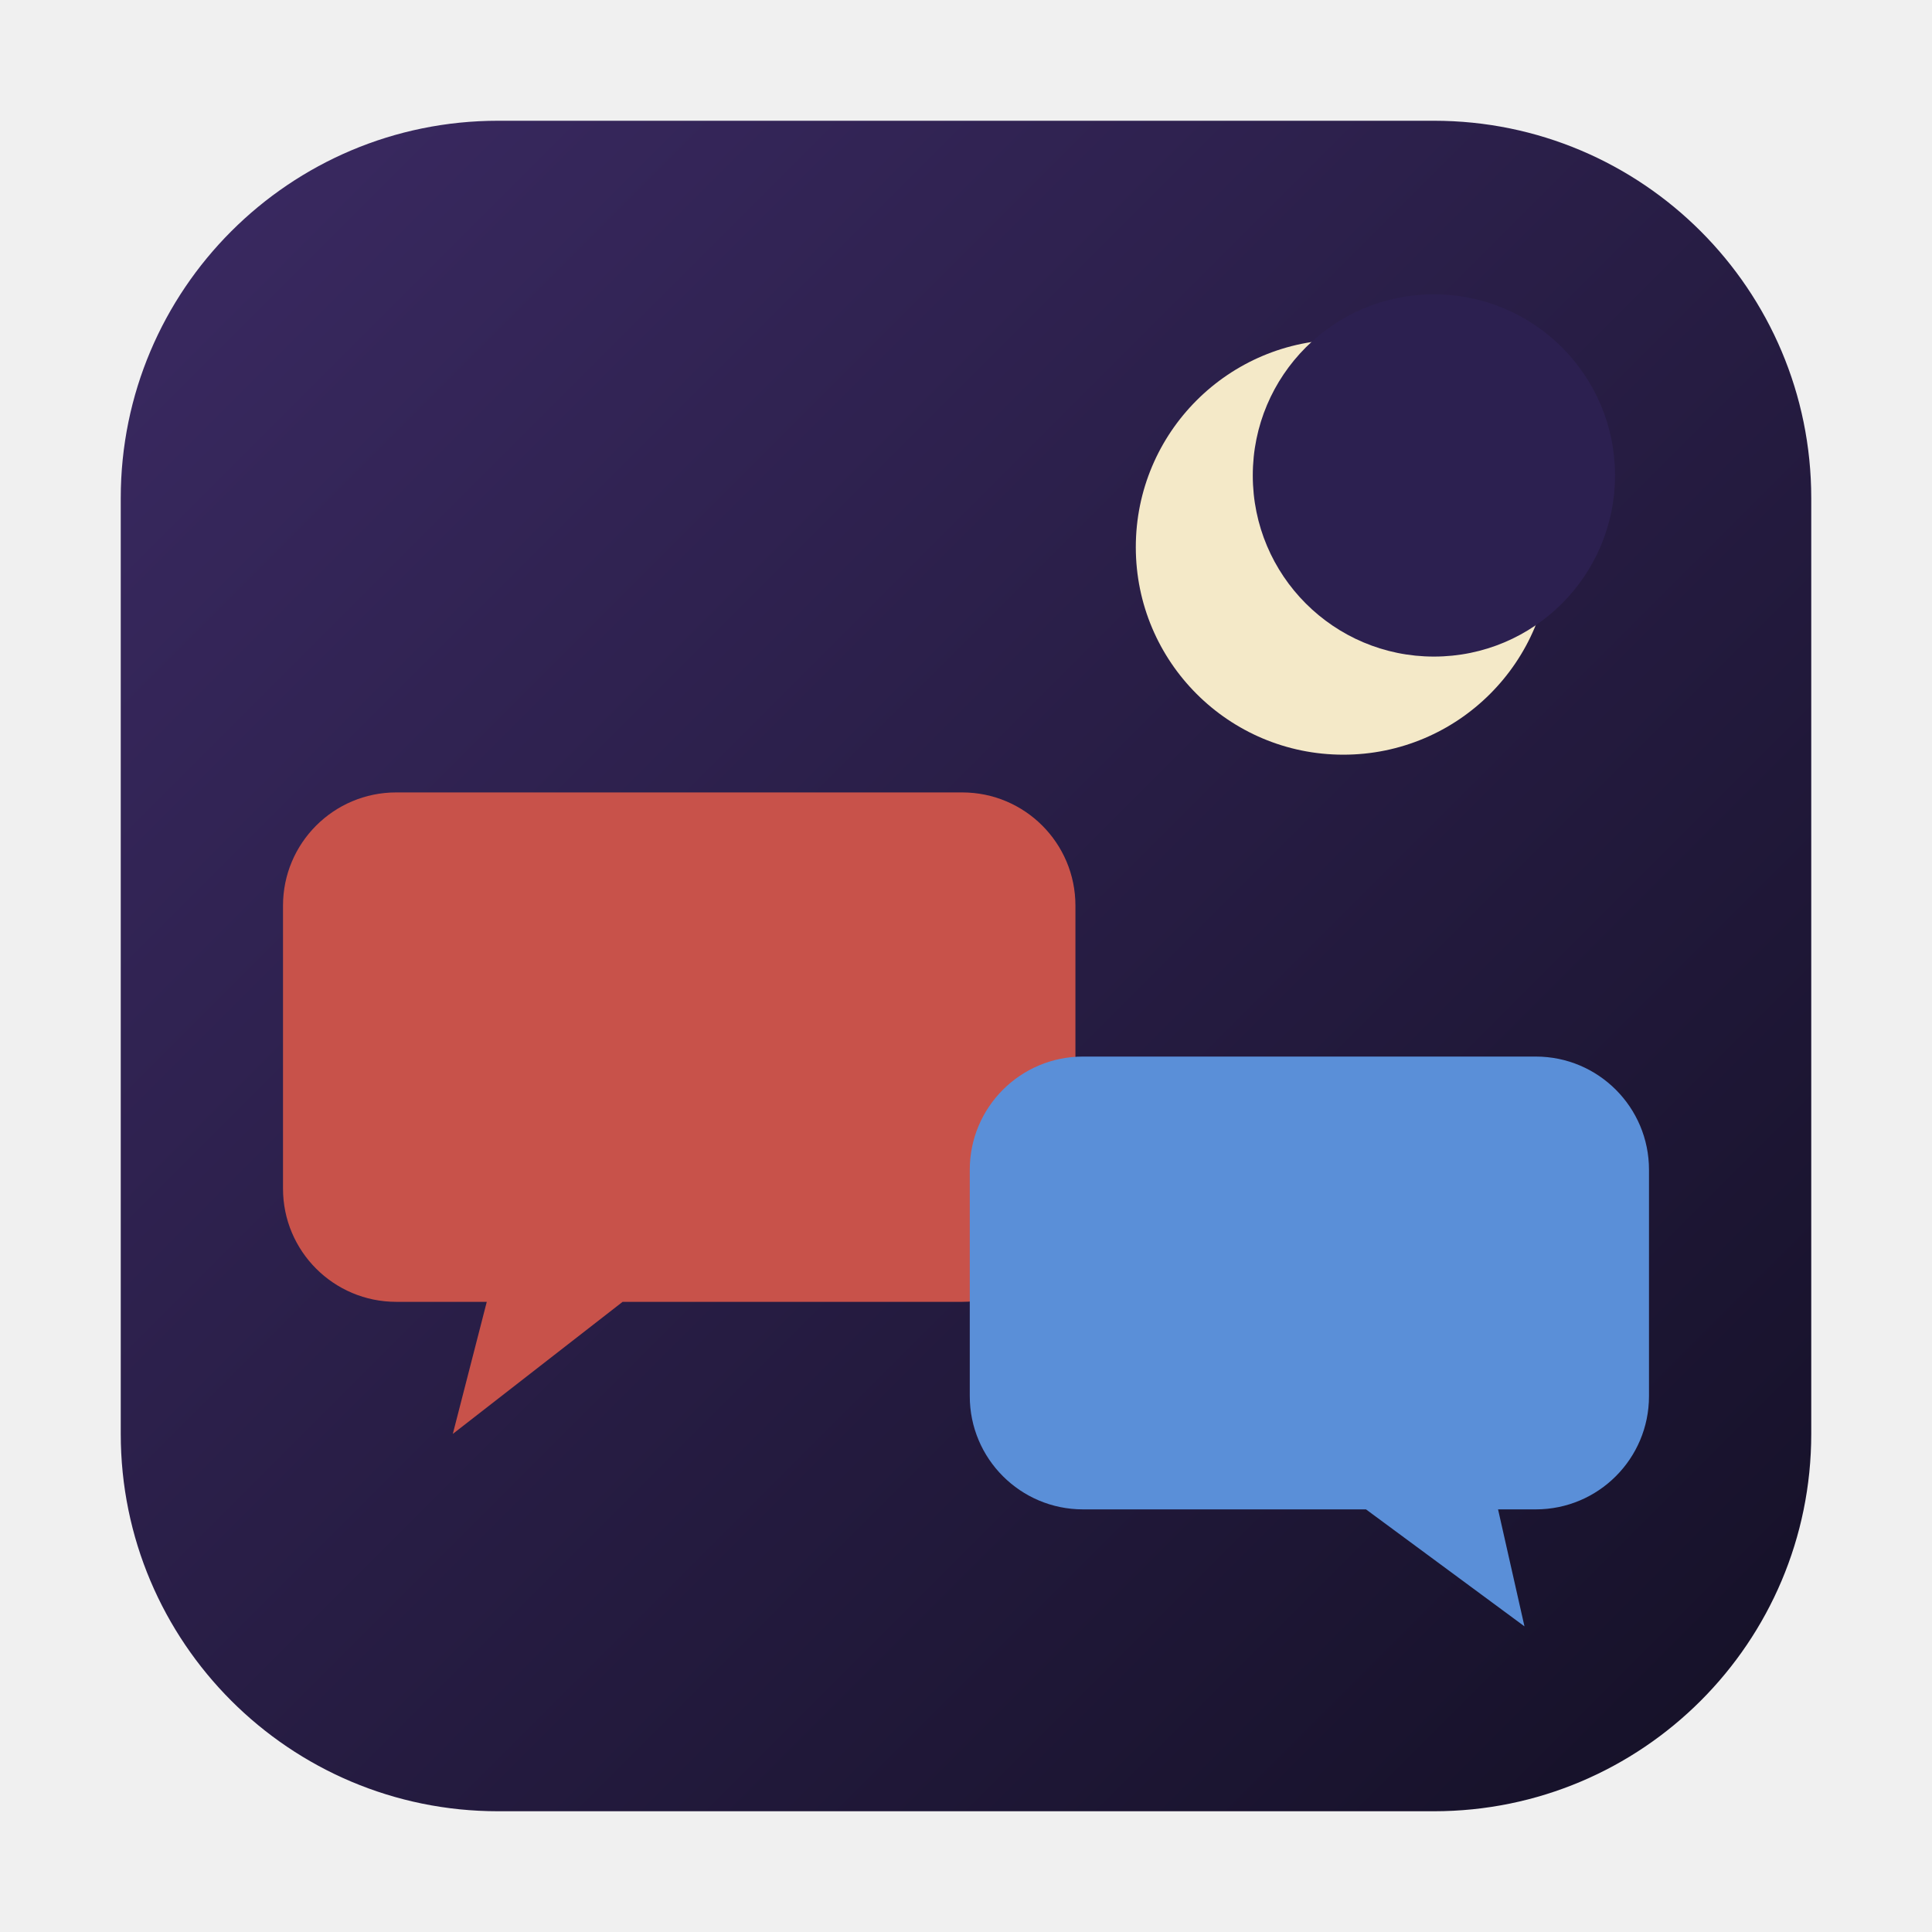
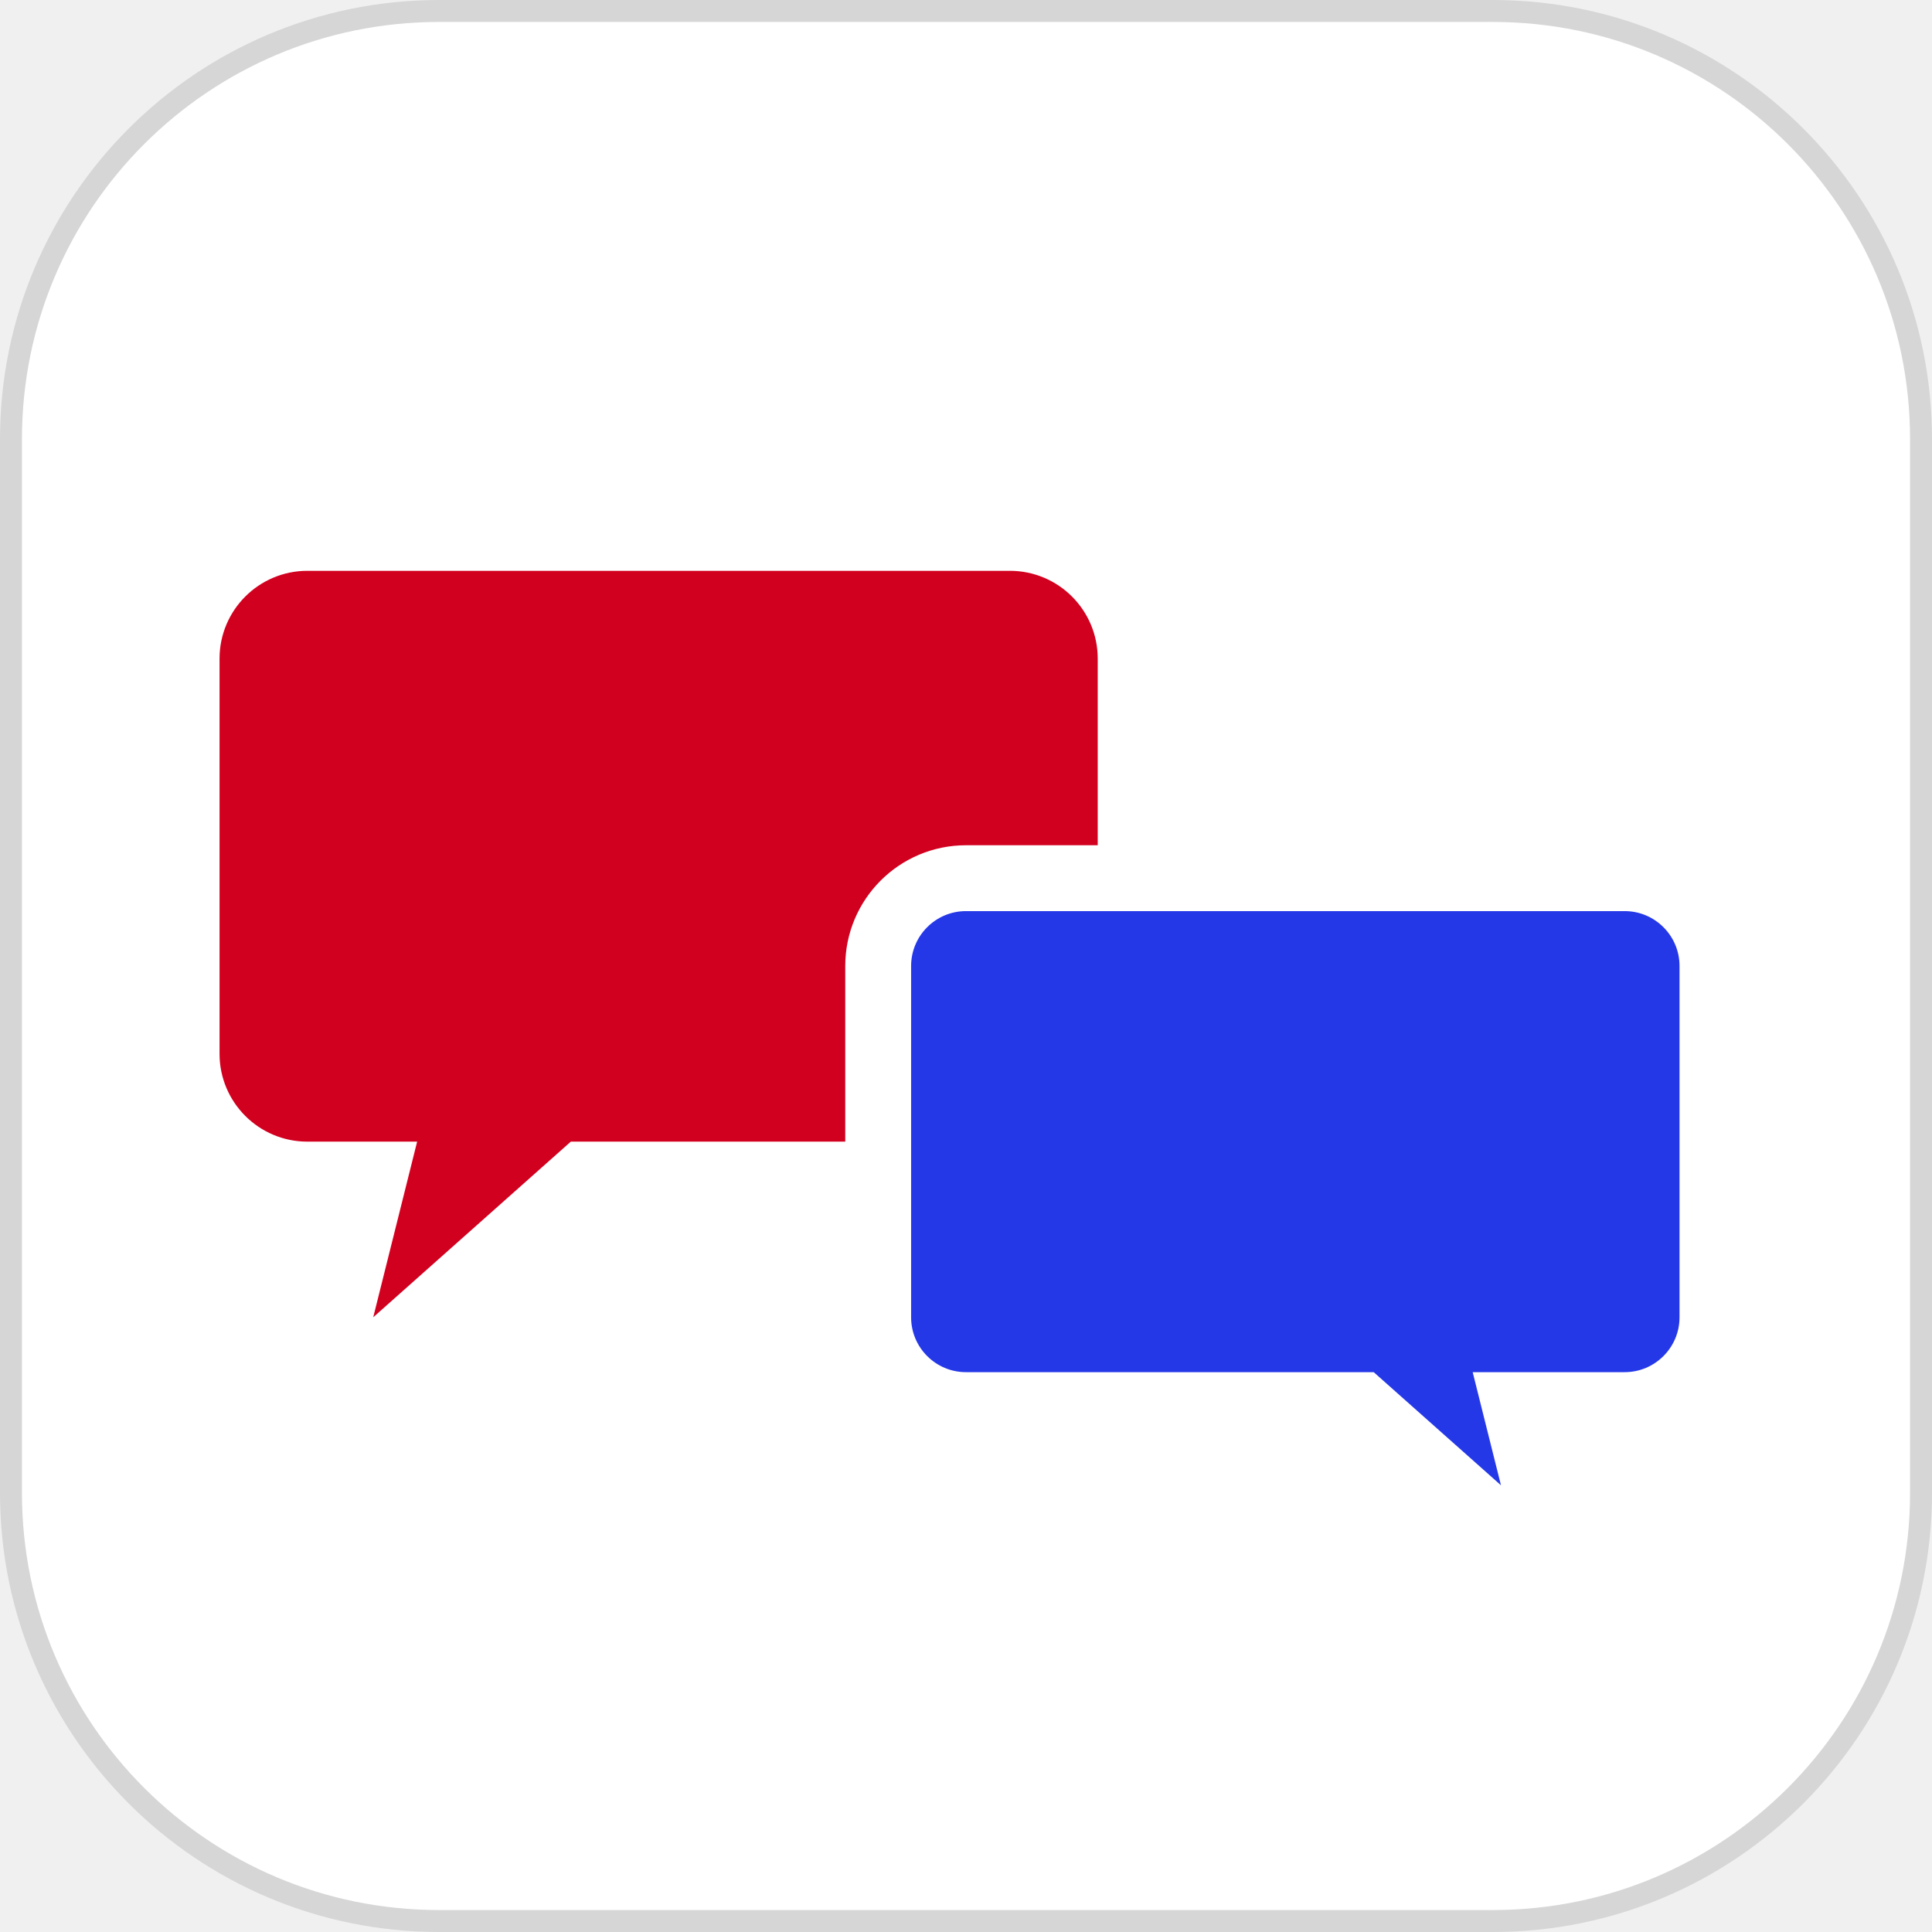
- <svg xmlns="http://www.w3.org/2000/svg" viewBox="0 0 1024 1024" width="1024" height="1024">
-   <defs>
-     <linearGradient id="bg" x1="0" y1="0" x2="1" y2="1">
-       <stop offset="0" stop-color="#3b2a63" />
-       <stop offset="1" stop-color="#141026" />
-     </linearGradient>
-   </defs>
-   <rect x="64" y="64" width="896" height="896" rx="200" fill="url(#bg)" />
-   <circle cx="712" cy="290" r="110" fill="#f4e9c8" />
-   <circle cx="760" cy="252" r="96" fill="#2c2050" />
-   <path d="M210 420h300a60 60 0 0 1 60 60v150a60 60 0 0 1-60 60H330l-90 70 18-70h-48a60 60 0 0 1-60-60V480a60 60 0 0 1 60-60z" fill="#c8524a" />
-   <path d="M814 560H574a60 60 0 0 0-60 60v120a60 60 0 0 0 60 60h150l84 62-14-62h20a60 60 0 0 0 60-60V620a60 60 0 0 0-60-60z" fill="#5a8fd8" />
+ <svg xmlns="http://www.w3.org/2000/svg" viewBox="0 0 88 88">
+   <rect x="0.5" y="0.5" width="87" height="87" rx="19.5" fill="#fff" stroke="#d6d6d6" />
+   <path d="M14 26h32a4 4 0 0 1 4 4v18a4 4 0 0 1-4 4H26l-9 8 2-8h-5a4 4 0 0 1-4-4V30a4 4 0 0 1 4-4z" fill="#d2001f" />
+   <path d="M74 40H44a4 4 0 0 0-4 4v16a4 4 0 0 0 4 4h18l9 8-2-8h5a4 4 0 0 0 4-4V44a4 4 0 0 0-4-4z" fill="#2438e8" stroke="#fff" stroke-width="3" />
</svg>
